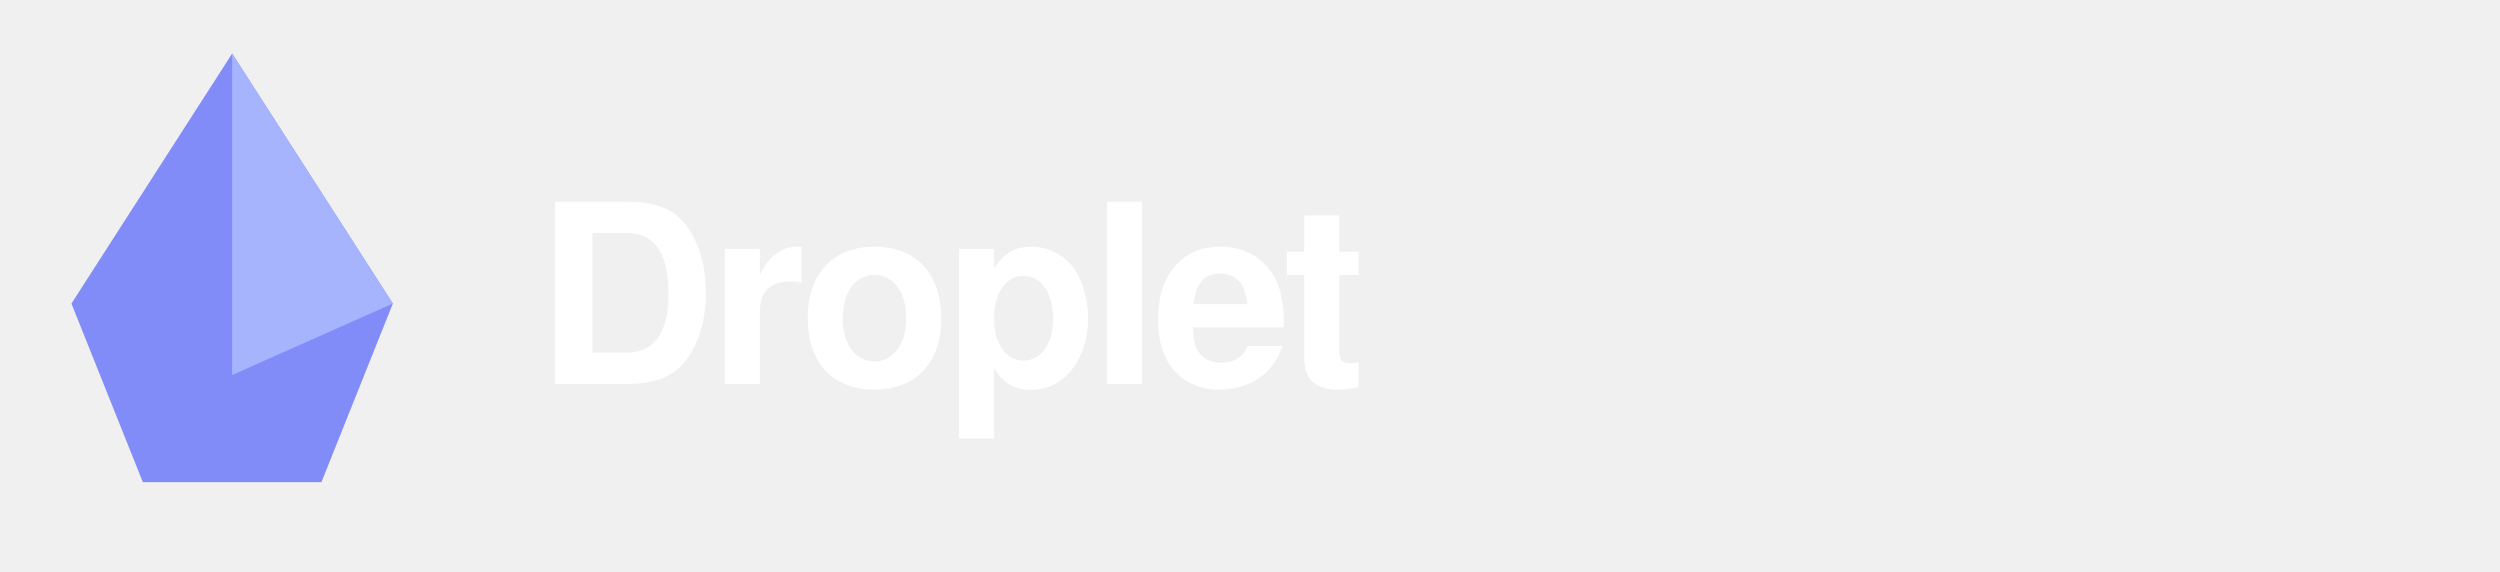
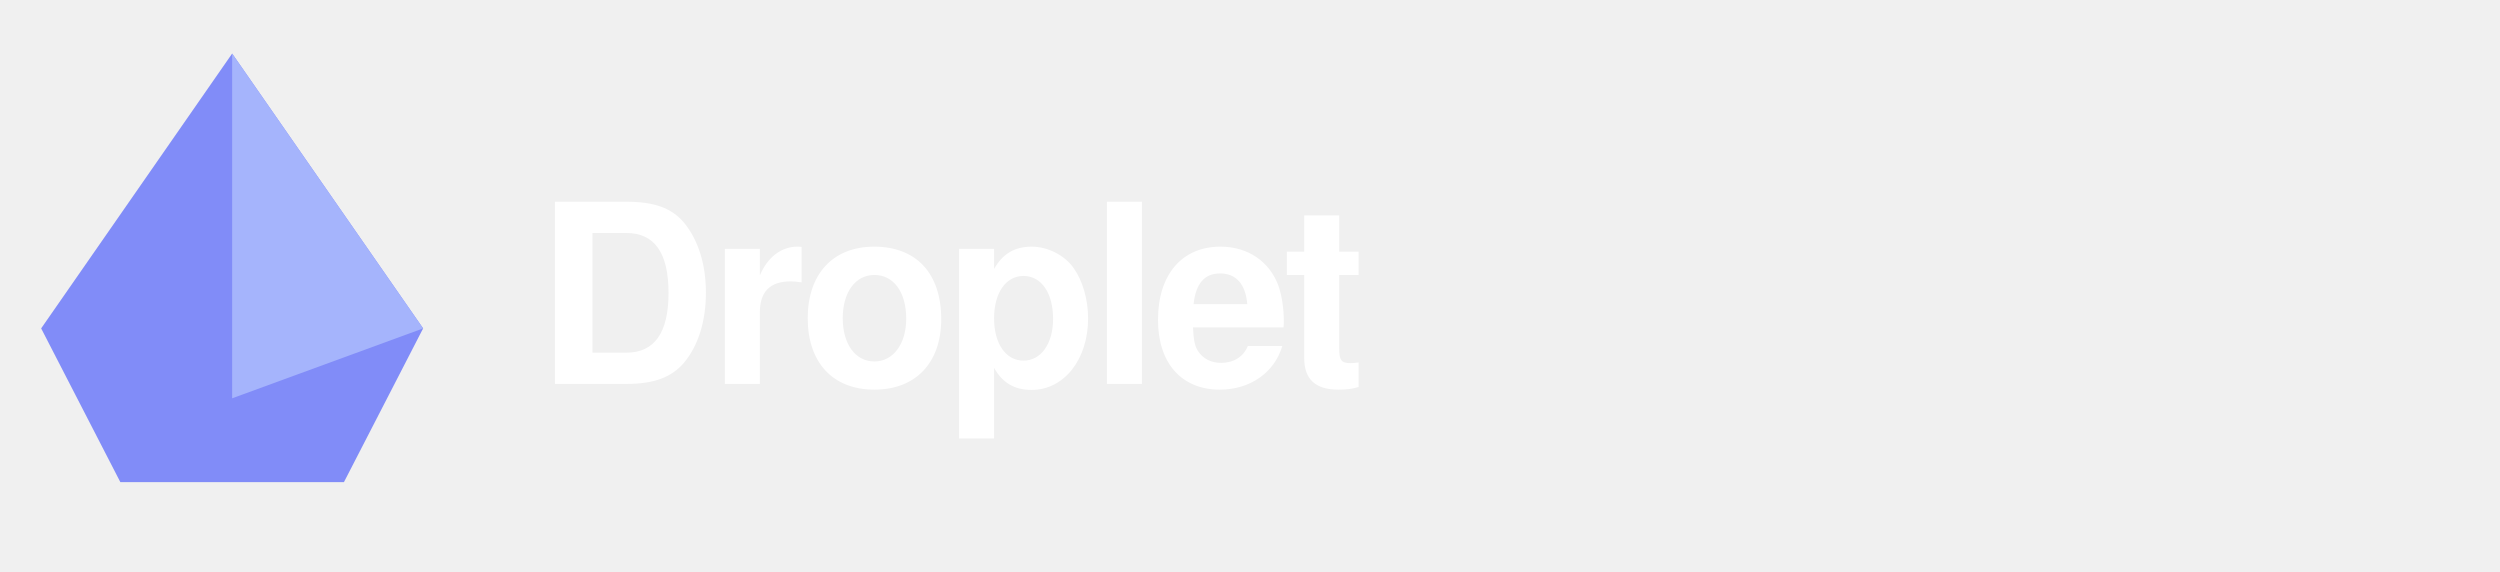
<svg xmlns="http://www.w3.org/2000/svg" width="280" height="64" viewBox="0 0 280 64" fill="none">
-   <polygon points="26,6 44,34 36,54 16,54 8,34" fill="#818cf8" />
-   <polygon points="26,6 44,34 26,42" fill="#a5b4fc" />
+   <polygon points="26,6 47.39,36.78 38.52,54 13.48,54 4.61,36.78" fill="#818cf8" />
+   <polygon points="26,6 47.39,36.78 26,44.61" fill="#a5b4fc" />
  <text x="60" y="43" font-family="system-ui,-apple-system,'Segoe UI',Helvetica,Arial,sans-serif" font-size="28" font-weight="700" fill="#ffffff" letter-spacing="-0.8">Droplet</text>
</svg>
